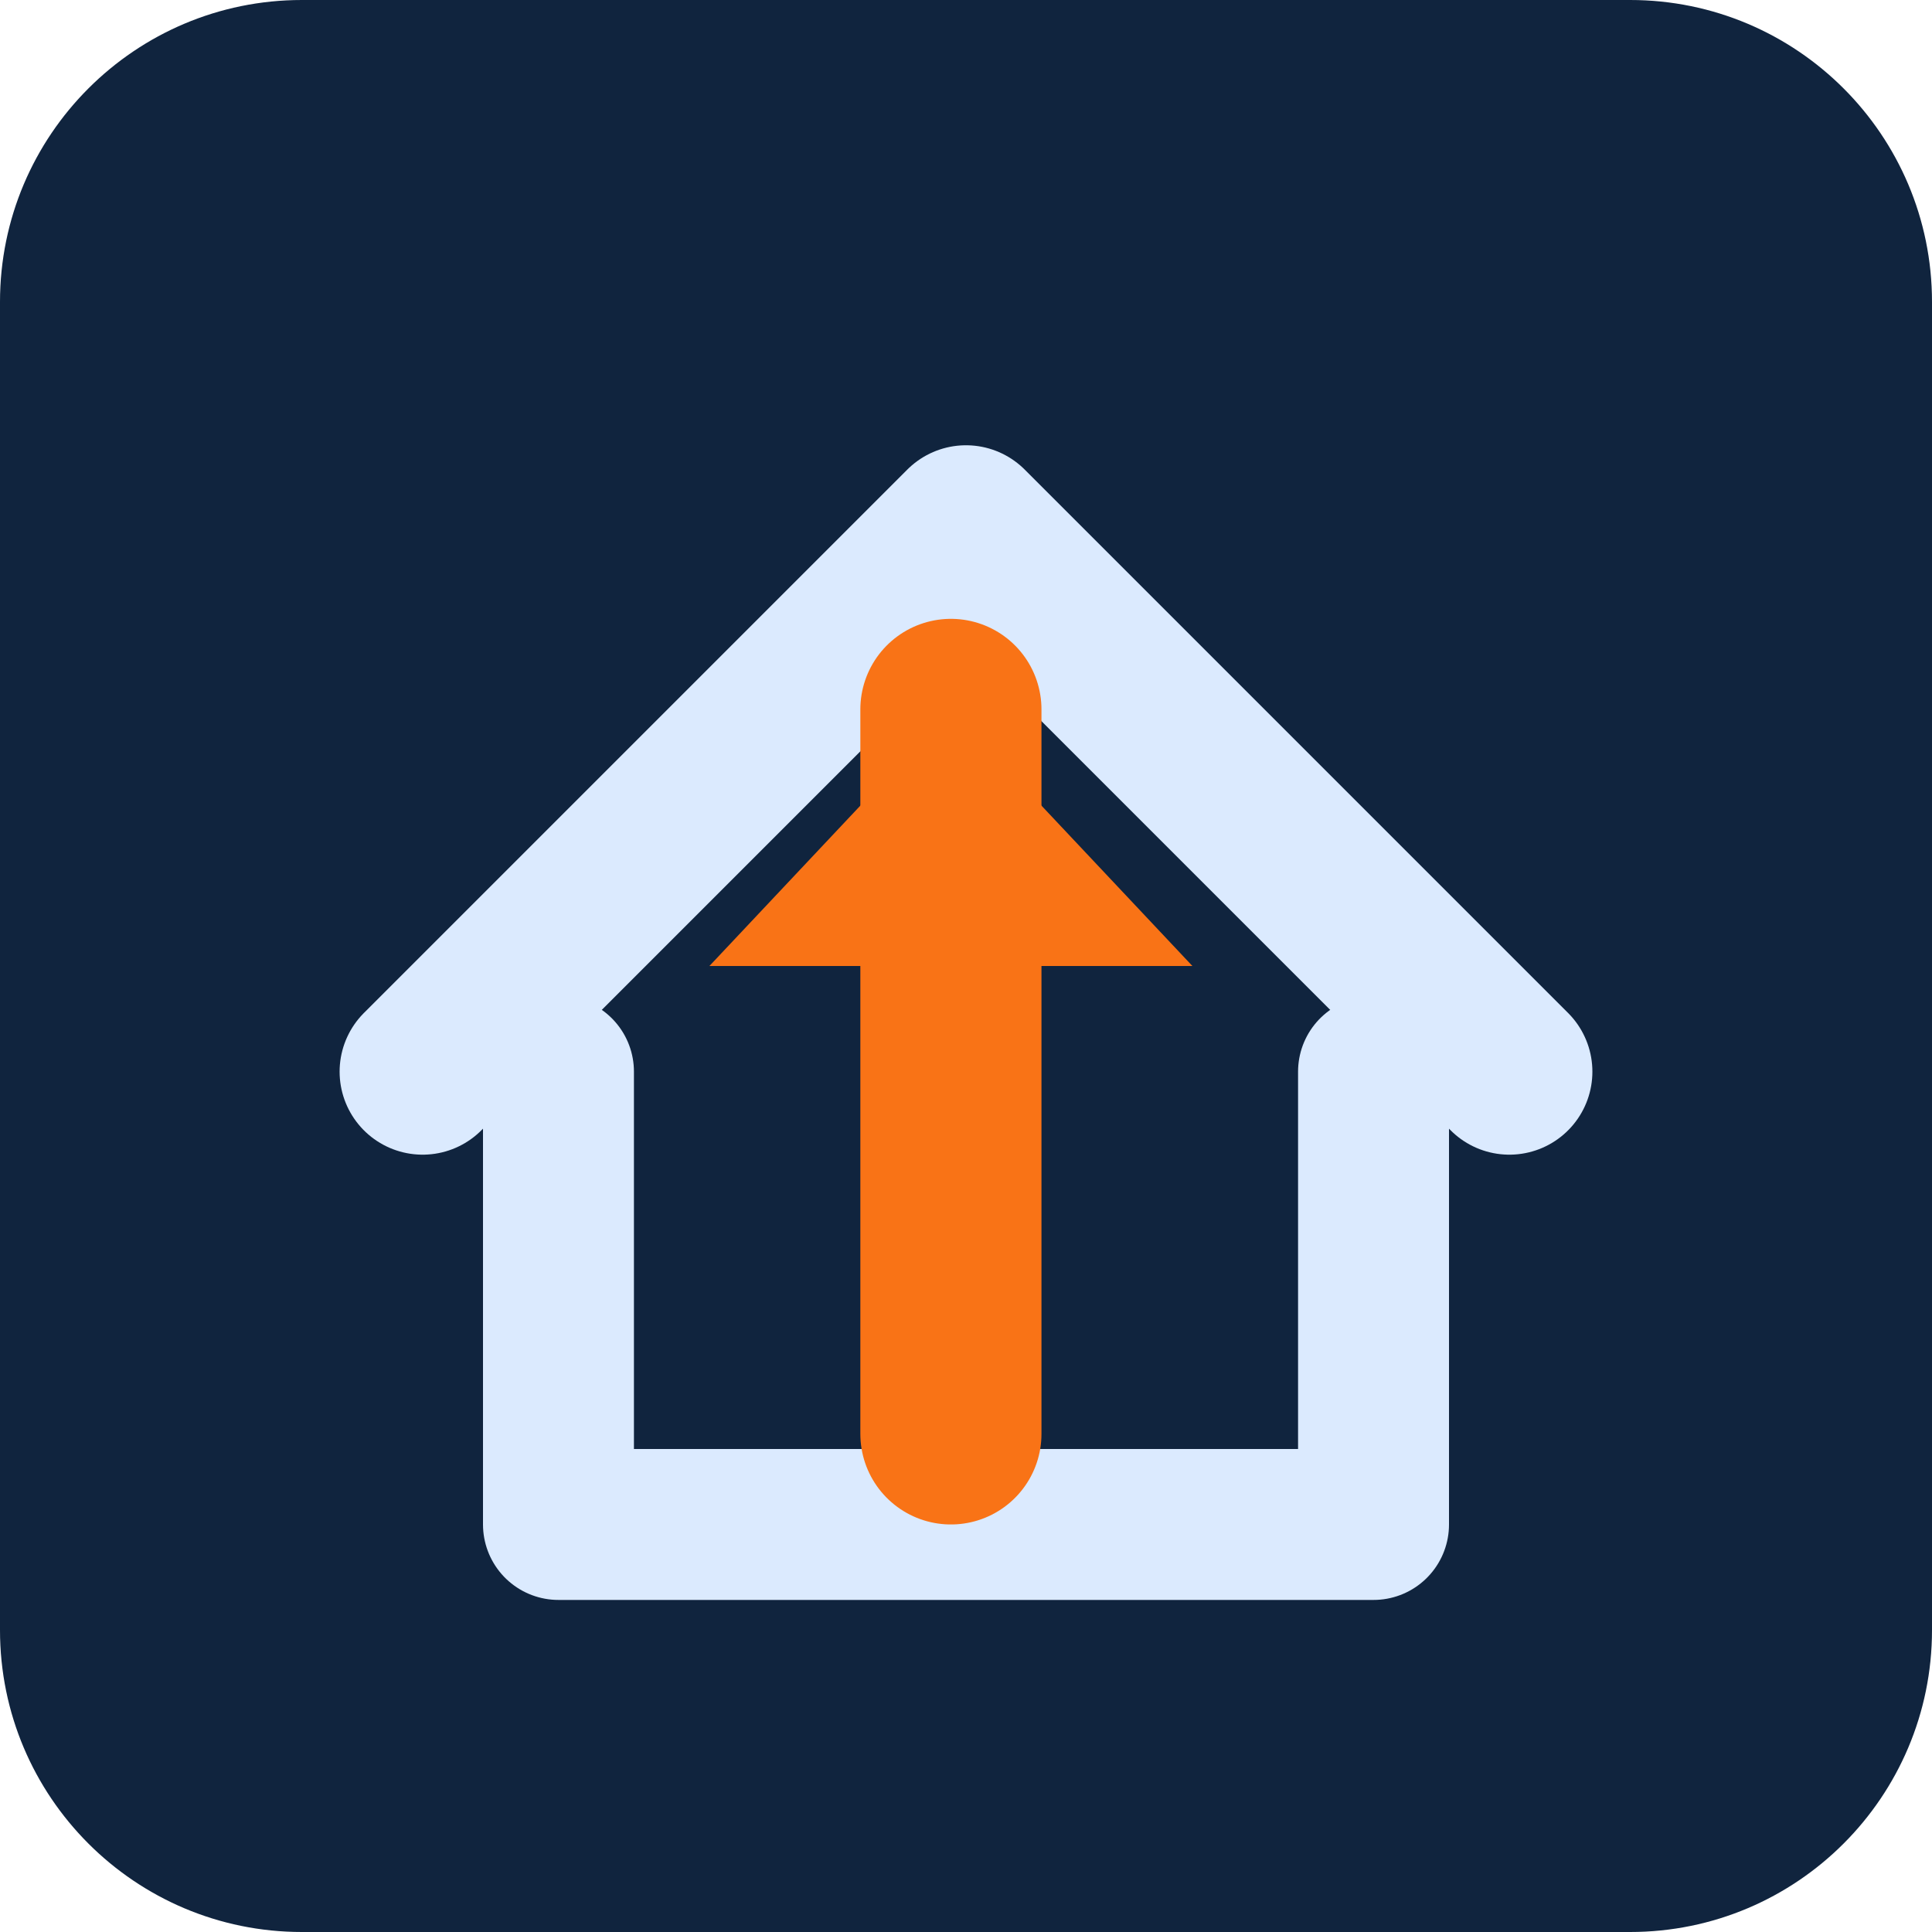
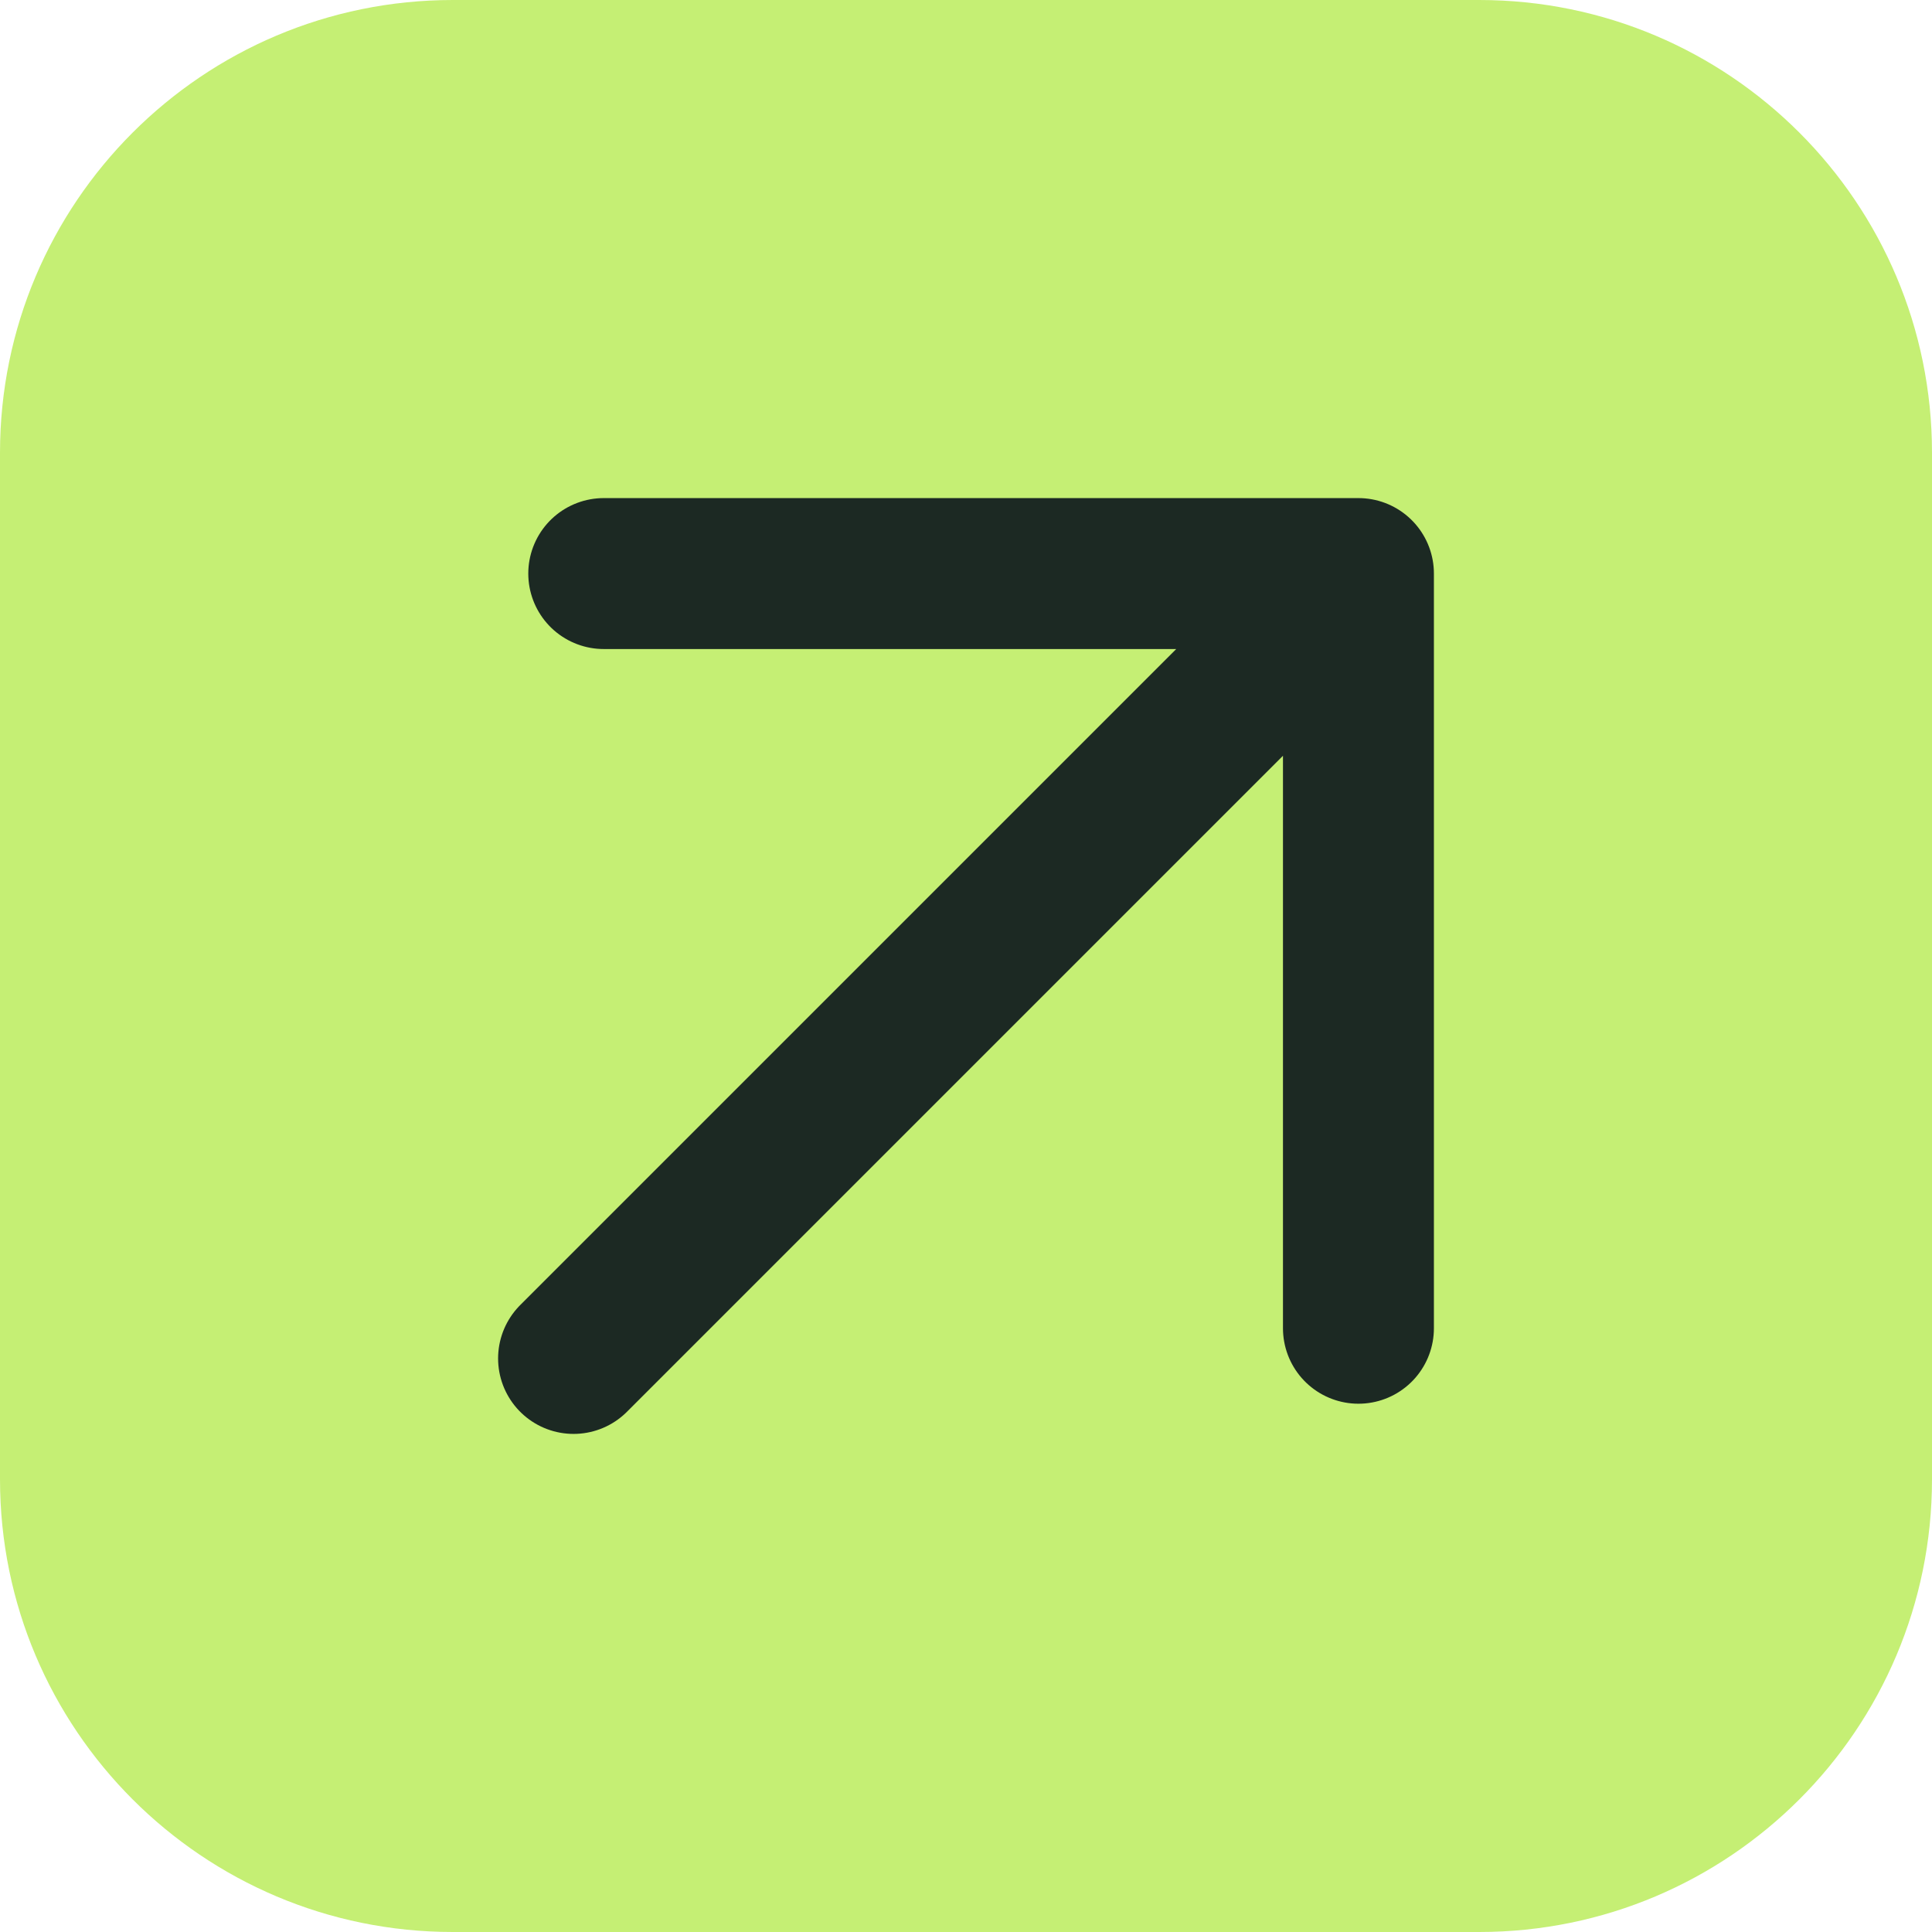
- <svg xmlns="http://www.w3.org/2000/svg" viewBox="0 0 256 256">
-   <rect width="256" height="256" rx="40" fill="#10243e" />
-   <path d="M56 142 128 70l72 72" fill="none" stroke="#dbeafe" stroke-width="22" stroke-linecap="round" stroke-linejoin="round" />
-   <path d="M74 142v60h108v-60" fill="none" stroke="#dbeafe" stroke-width="20" stroke-linecap="round" stroke-linejoin="round" />
-   <path d="M126 190V94" fill="none" stroke="#f97316" stroke-width="24" stroke-linecap="round" />
-   <path d="m126 94-32 34h64z" fill="#f97316" />
+ <svg xmlns="http://www.w3.org/2000/svg" viewBox="0 0 64 64">
+   <rect width="64" height="64" rx="15" fill="#c5ef74" />
+   <path d="M19 45 45 19M20 19h25v25" fill="none" stroke="#1c2923" stroke-width="5" stroke-linecap="round" stroke-linejoin="round" />
</svg>
